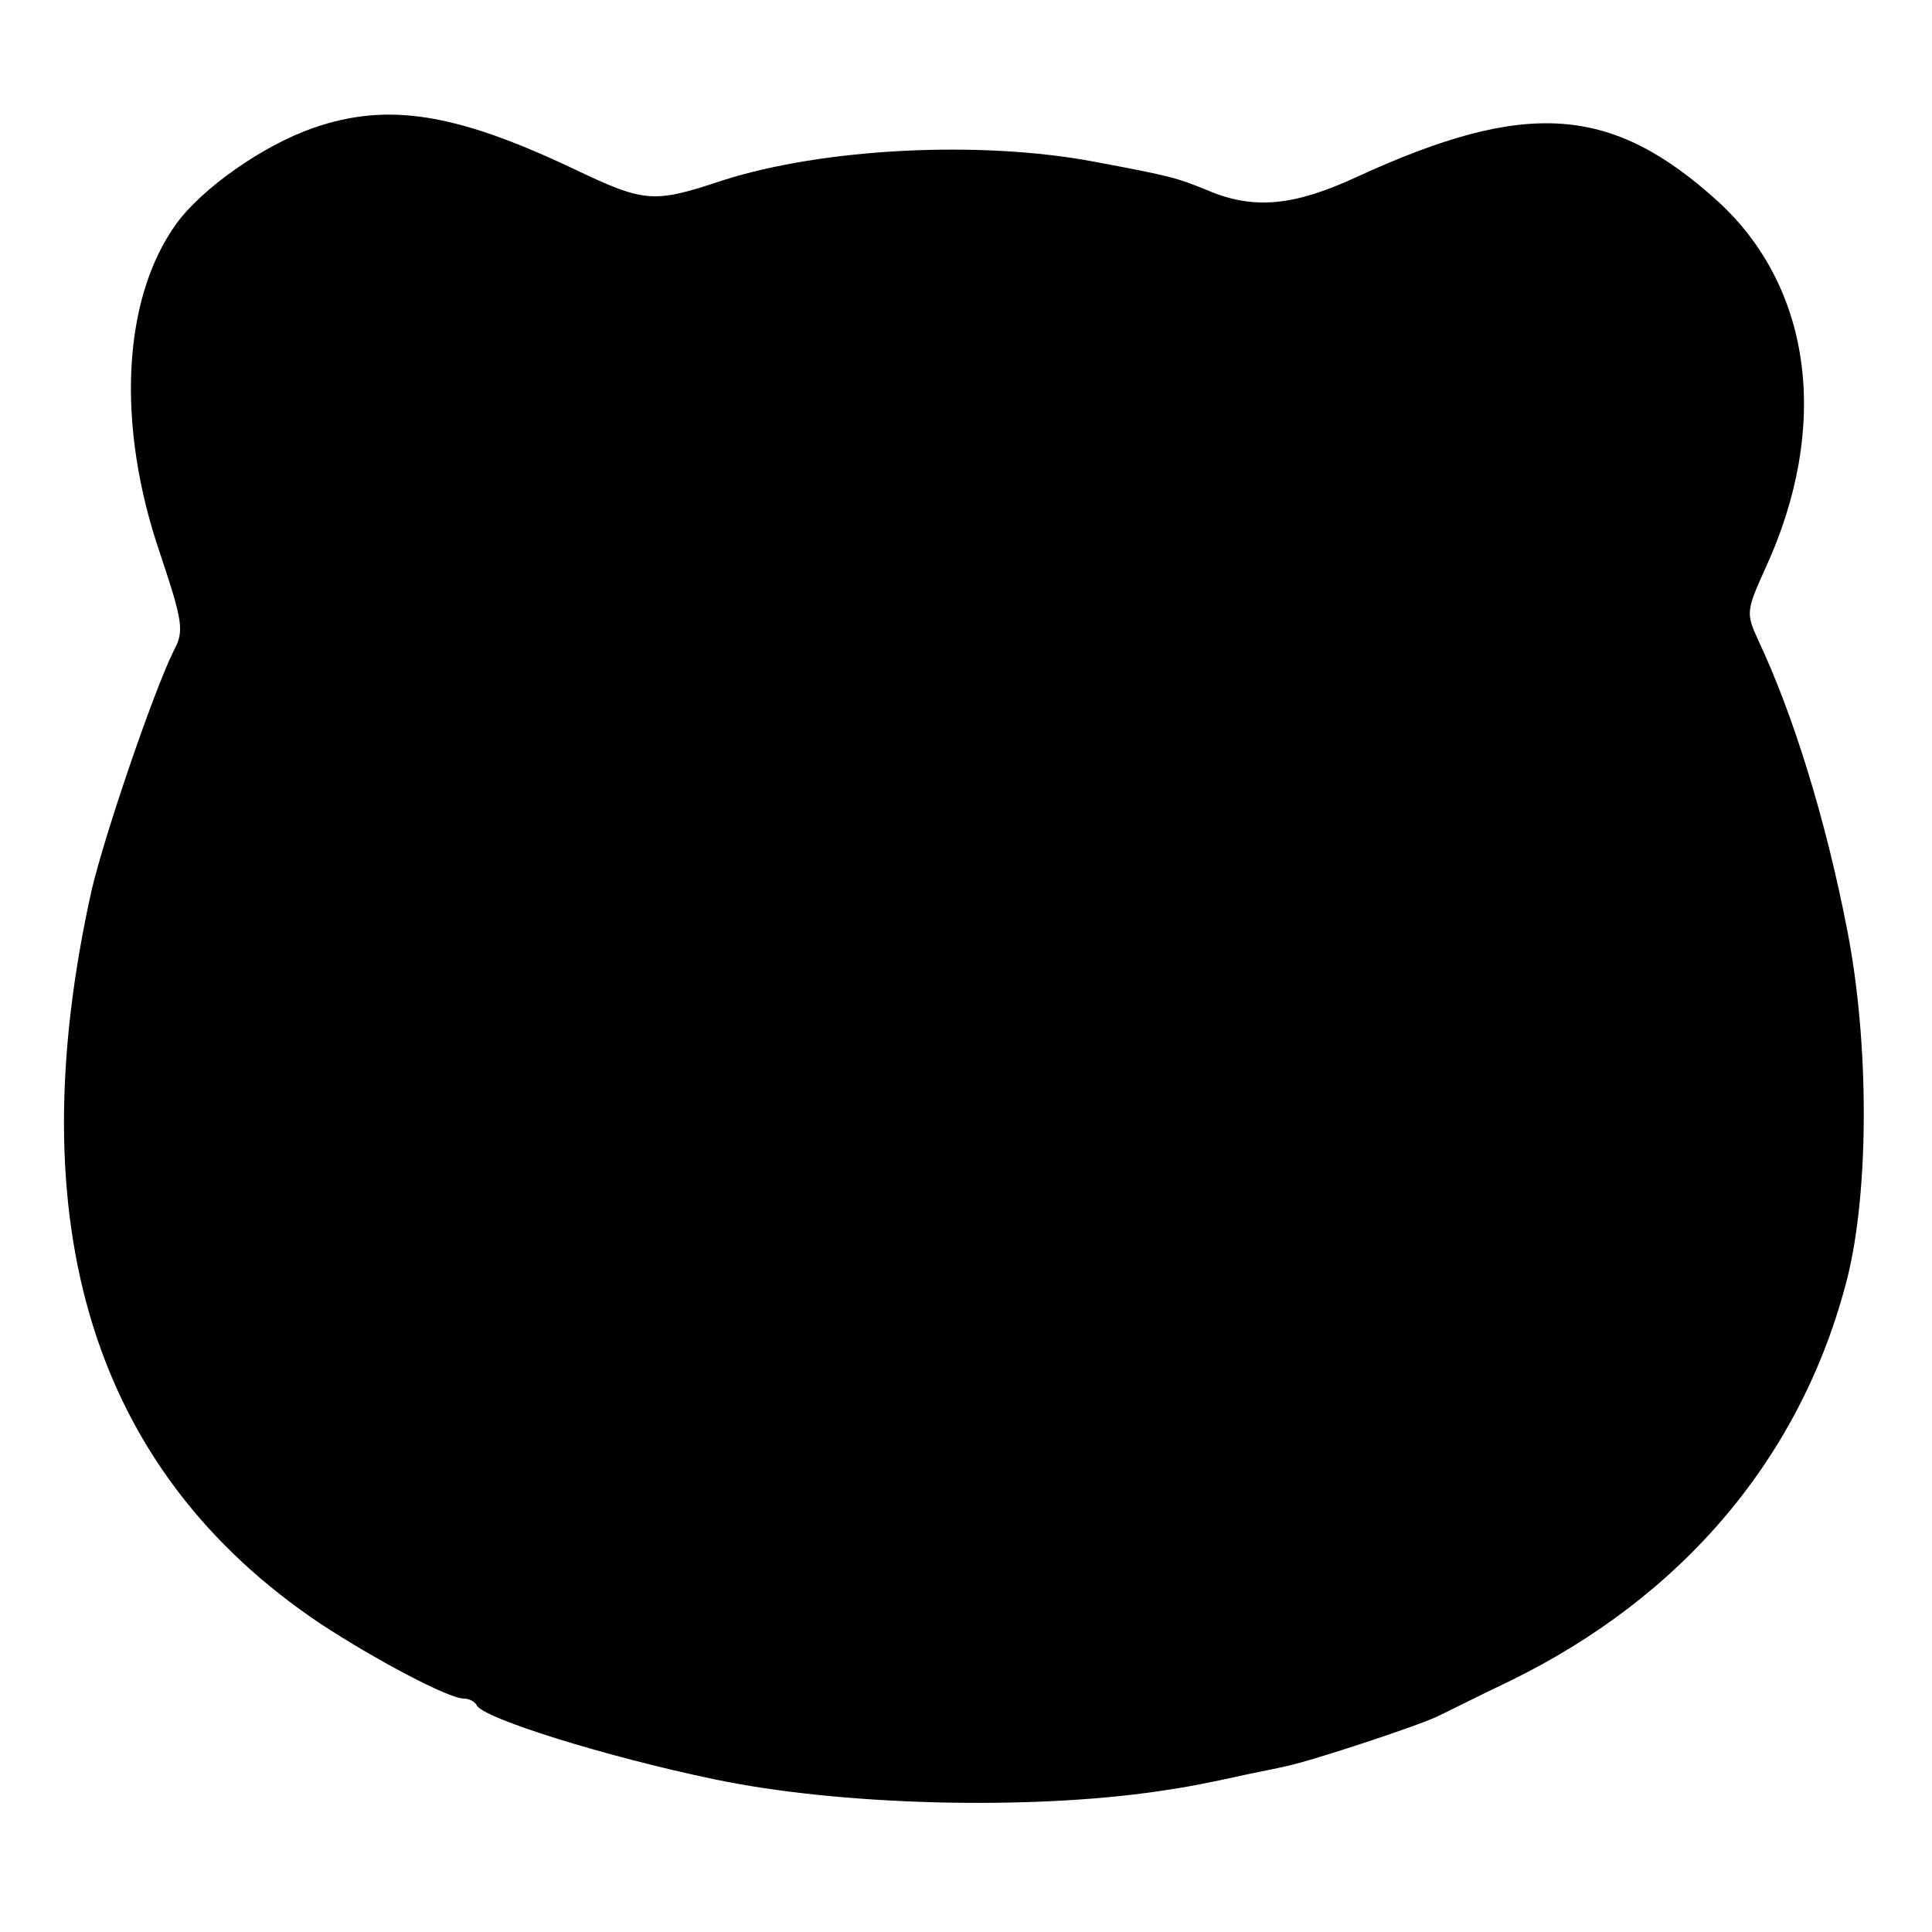
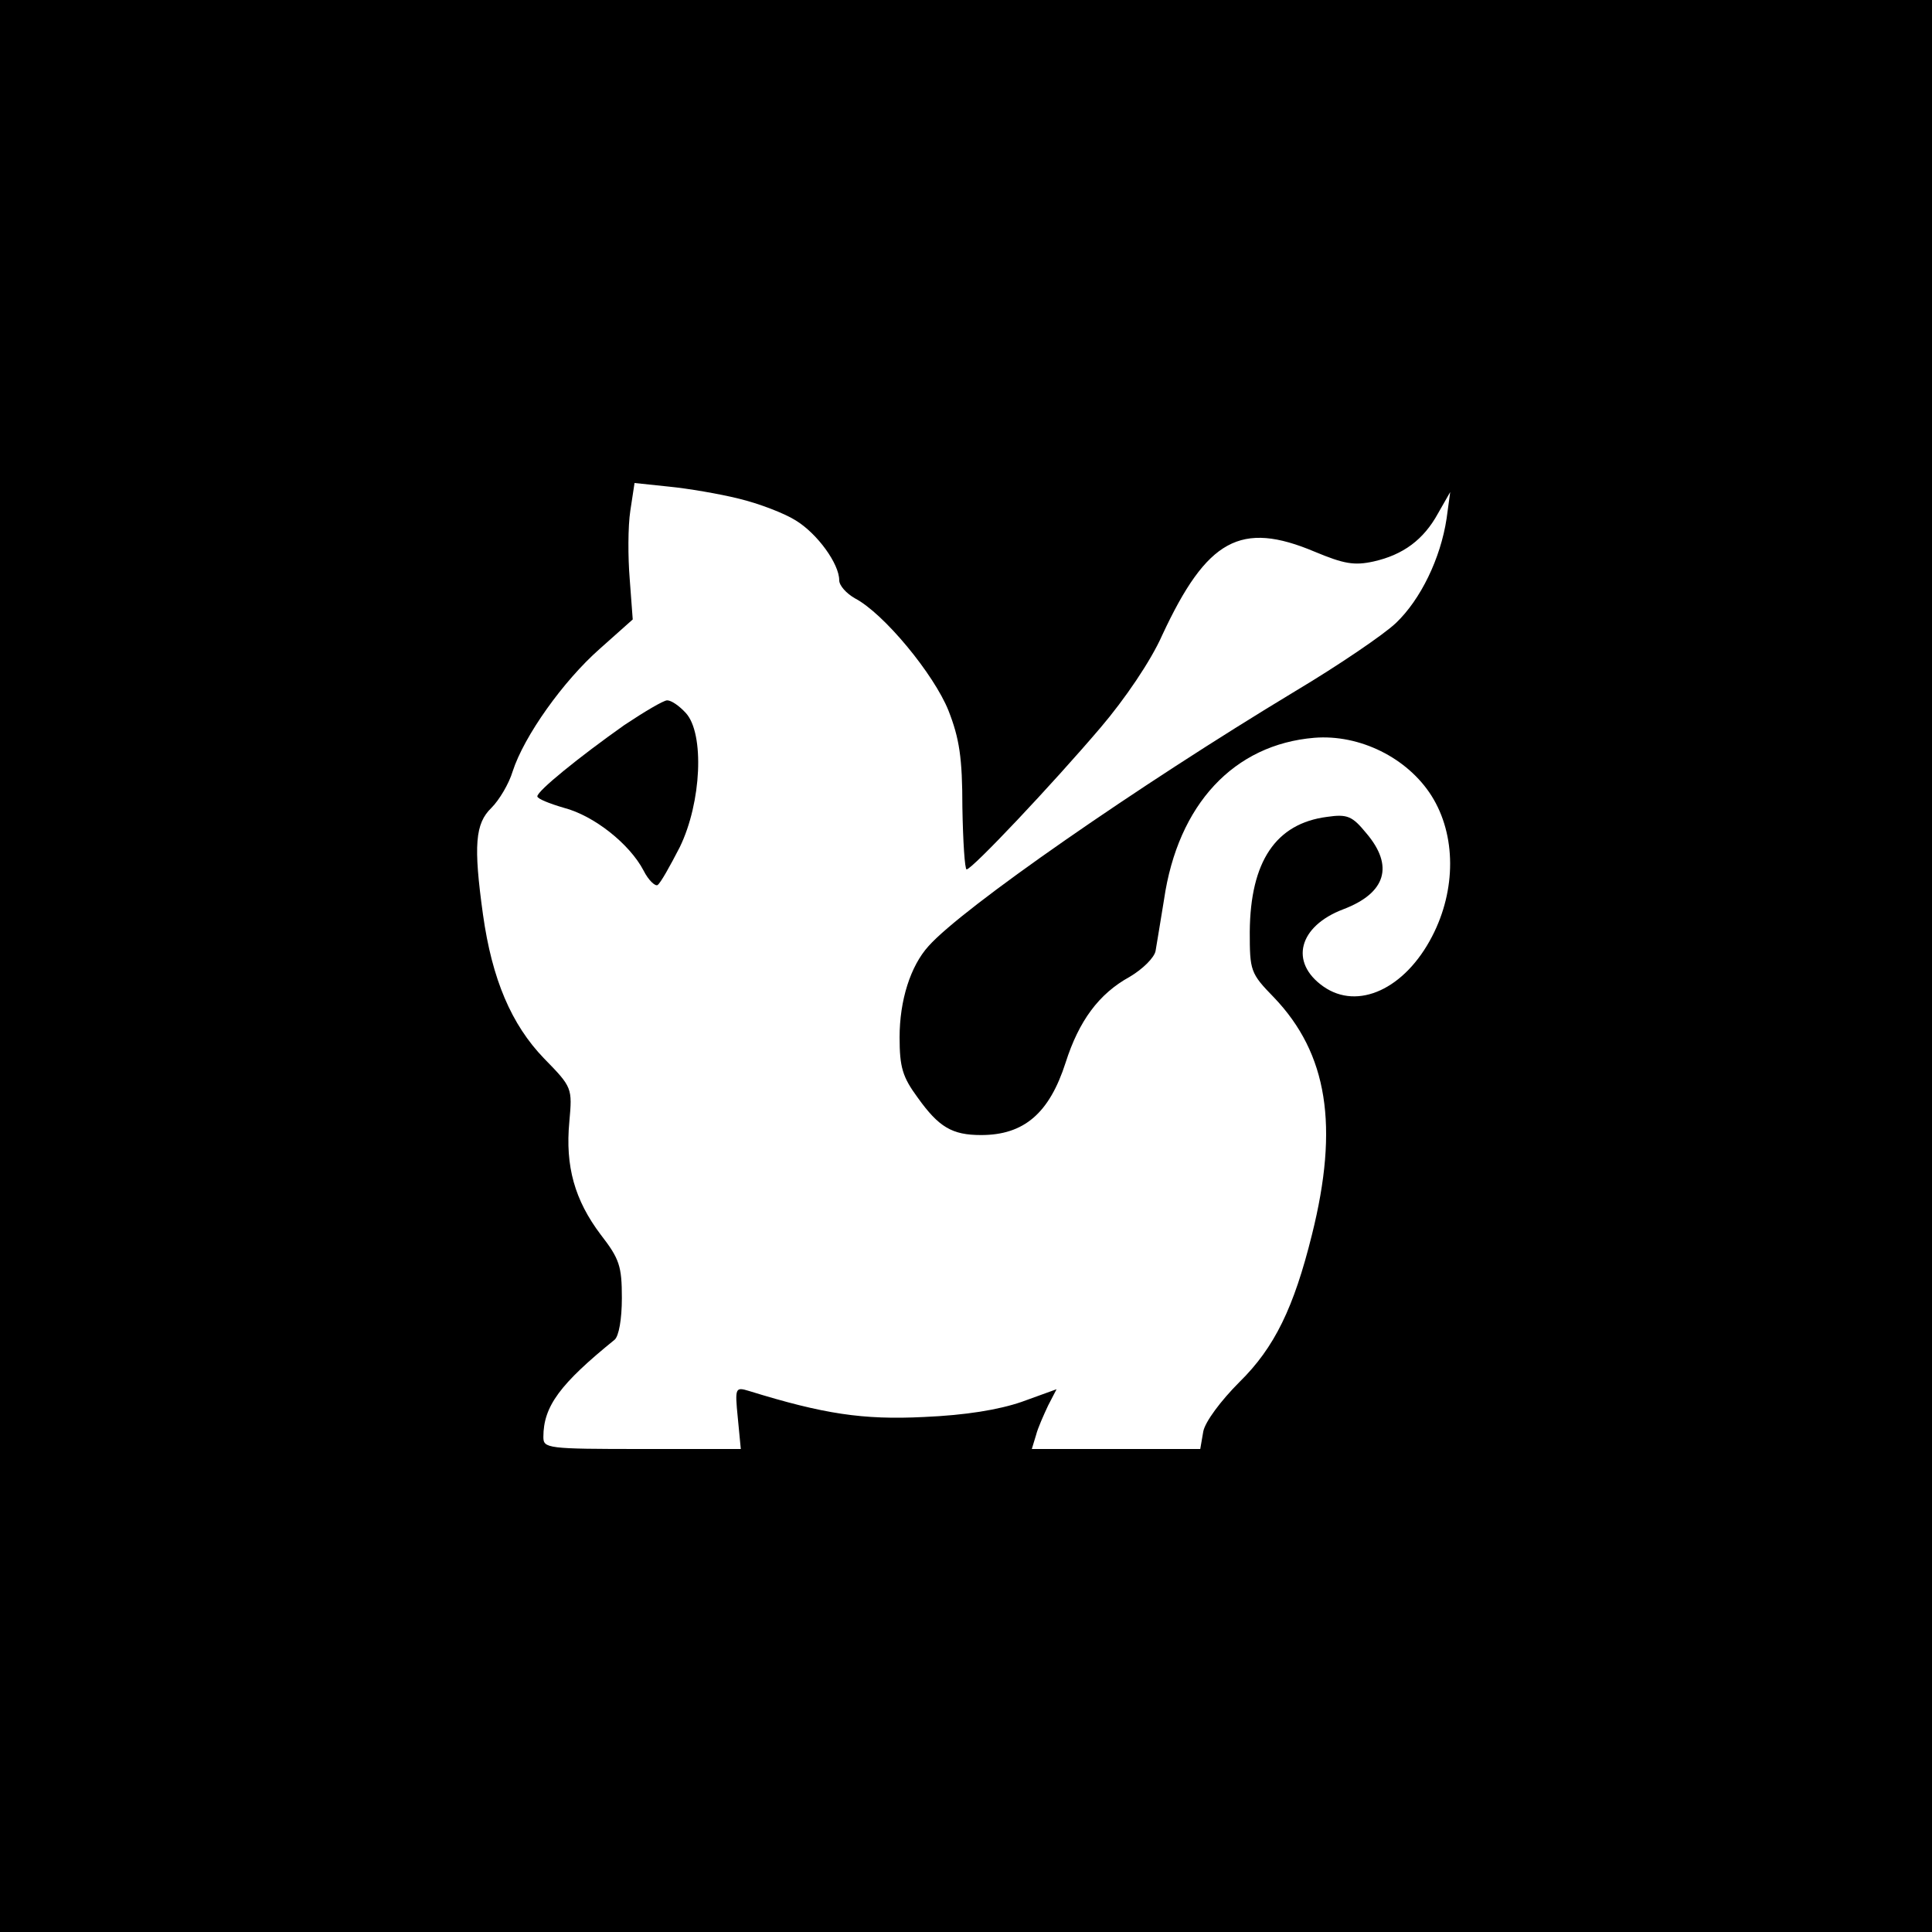
- <svg xmlns="http://www.w3.org/2000/svg" version="1.0" width="240pt" height="240pt" viewBox="0 0 240 240" preserveAspectRatio="xMidYMid meet">
-   <g transform="translate(0,240) scale(0.1,-0.1)" fill="#000000" stroke="none">
-     <path d="M389 2241 c-63 -22 -138 -75 -170 -119 -67 -93 -75 -250 -20 -410 28 -84 30 -96 17 -120 -25 -50 -86 -229 -102 -297 -93 -417 2 -723 284 -912 67 -44 159 -93 178 -93 7 0 14 -4 16 -8 6 -16 160 -64 294 -92 156 -33 392 -39 554 -15 34 5 56 9 110 21 14 3 35 7 48 10 33 7 166 51 188 62 11 5 50 25 88 43 218 106 365 281 421 502 27 109 27 291 0 430 -27 140 -68 271 -111 362 -15 33 -15 36 9 89 81 176 58 348 -58 455 -133 121 -239 128 -450 31 -78 -36 -128 -41 -186 -16 -37 15 -43 17 -139 35 -142 27 -337 17 -462 -23 -87 -29 -97 -28 -187 15 -146 69 -230 82 -322 50z" />
+ <svg xmlns="http://www.w3.org/2000/svg" version="1.0" width="320pt" height="320pt" viewBox="0 0 320 320" preserveAspectRatio="xMidYMid meet">
+   <g transform="translate(0,320) scale(0.1,-0.1)" fill="#000000" stroke="none">
+     <path d="M0 1600 l0 -1600 1600 0 1600 0 0 1600 0 1600 -1600 0 -1600 0 0 -1600z m1224 774 c33 -8 75 -24 94 -36 36 -22 72 -72 72 -99 0 -9 12 -22 26 -30 48 -25 131 -126 155 -186 18 -46 23 -78 23 -160 1 -57 4 -103 7 -103 9 0 142 141 222 235 40 47 83 110 102 153 74 159 130 190 253 138 48 -20 65 -23 97 -16 49 11 83 36 107 80 l20 35 -6 -44 c-10 -66 -43 -134 -84 -173 -20 -19 -95 -70 -167 -113 -262 -158 -551 -359 -607 -422 -30 -33 -48 -90 -48 -151 0 -50 5 -66 30 -100 35 -49 57 -62 105 -62 71 0 113 36 140 120 22 69 55 114 106 142 22 13 41 32 43 43 2 11 8 49 14 85 23 158 116 257 249 268 75 6 154 -33 194 -96 41 -65 41 -156 1 -233 -45 -87 -123 -123 -180 -83 -57 40 -41 100 33 128 71 27 84 72 38 126 -23 28 -31 32 -65 27 -85 -11 -127 -74 -128 -190 0 -65 1 -69 40 -109 89 -93 108 -213 63 -393 -30 -121 -62 -187 -120 -244 -31 -31 -57 -66 -60 -82 l-5 -29 -140 0 -139 0 7 23 c3 12 13 34 20 49 l14 27 -58 -21 c-38 -13 -92 -22 -162 -25 -101 -5 -166 5 -289 43 -23 7 -24 6 -19 -44 l5 -52 -163 0 c-158 0 -164 1 -164 20 0 51 28 88 118 161 7 6 12 34 12 69 0 53 -4 65 -35 105 -43 57 -59 113 -52 187 5 56 5 57 -42 105 -54 56 -86 131 -101 238 -16 115 -13 151 14 177 13 13 29 40 35 60 19 59 84 150 144 203 l55 49 -5 67 c-3 36 -3 87 1 113 l7 46 57 -6 c31 -3 84 -12 116 -20z" />
+     <path d="M1034 1999 c-75 -53 -144 -109 -144 -118 0 -4 20 -12 44 -19 50 -13 109 -60 132 -104 8 -16 19 -26 23 -24 5 3 21 32 37 63 36 74 41 188 10 222 -11 12 -24 21 -31 21 -6 0 -38 -19 -71 -41z" />
  </g>
</svg>
